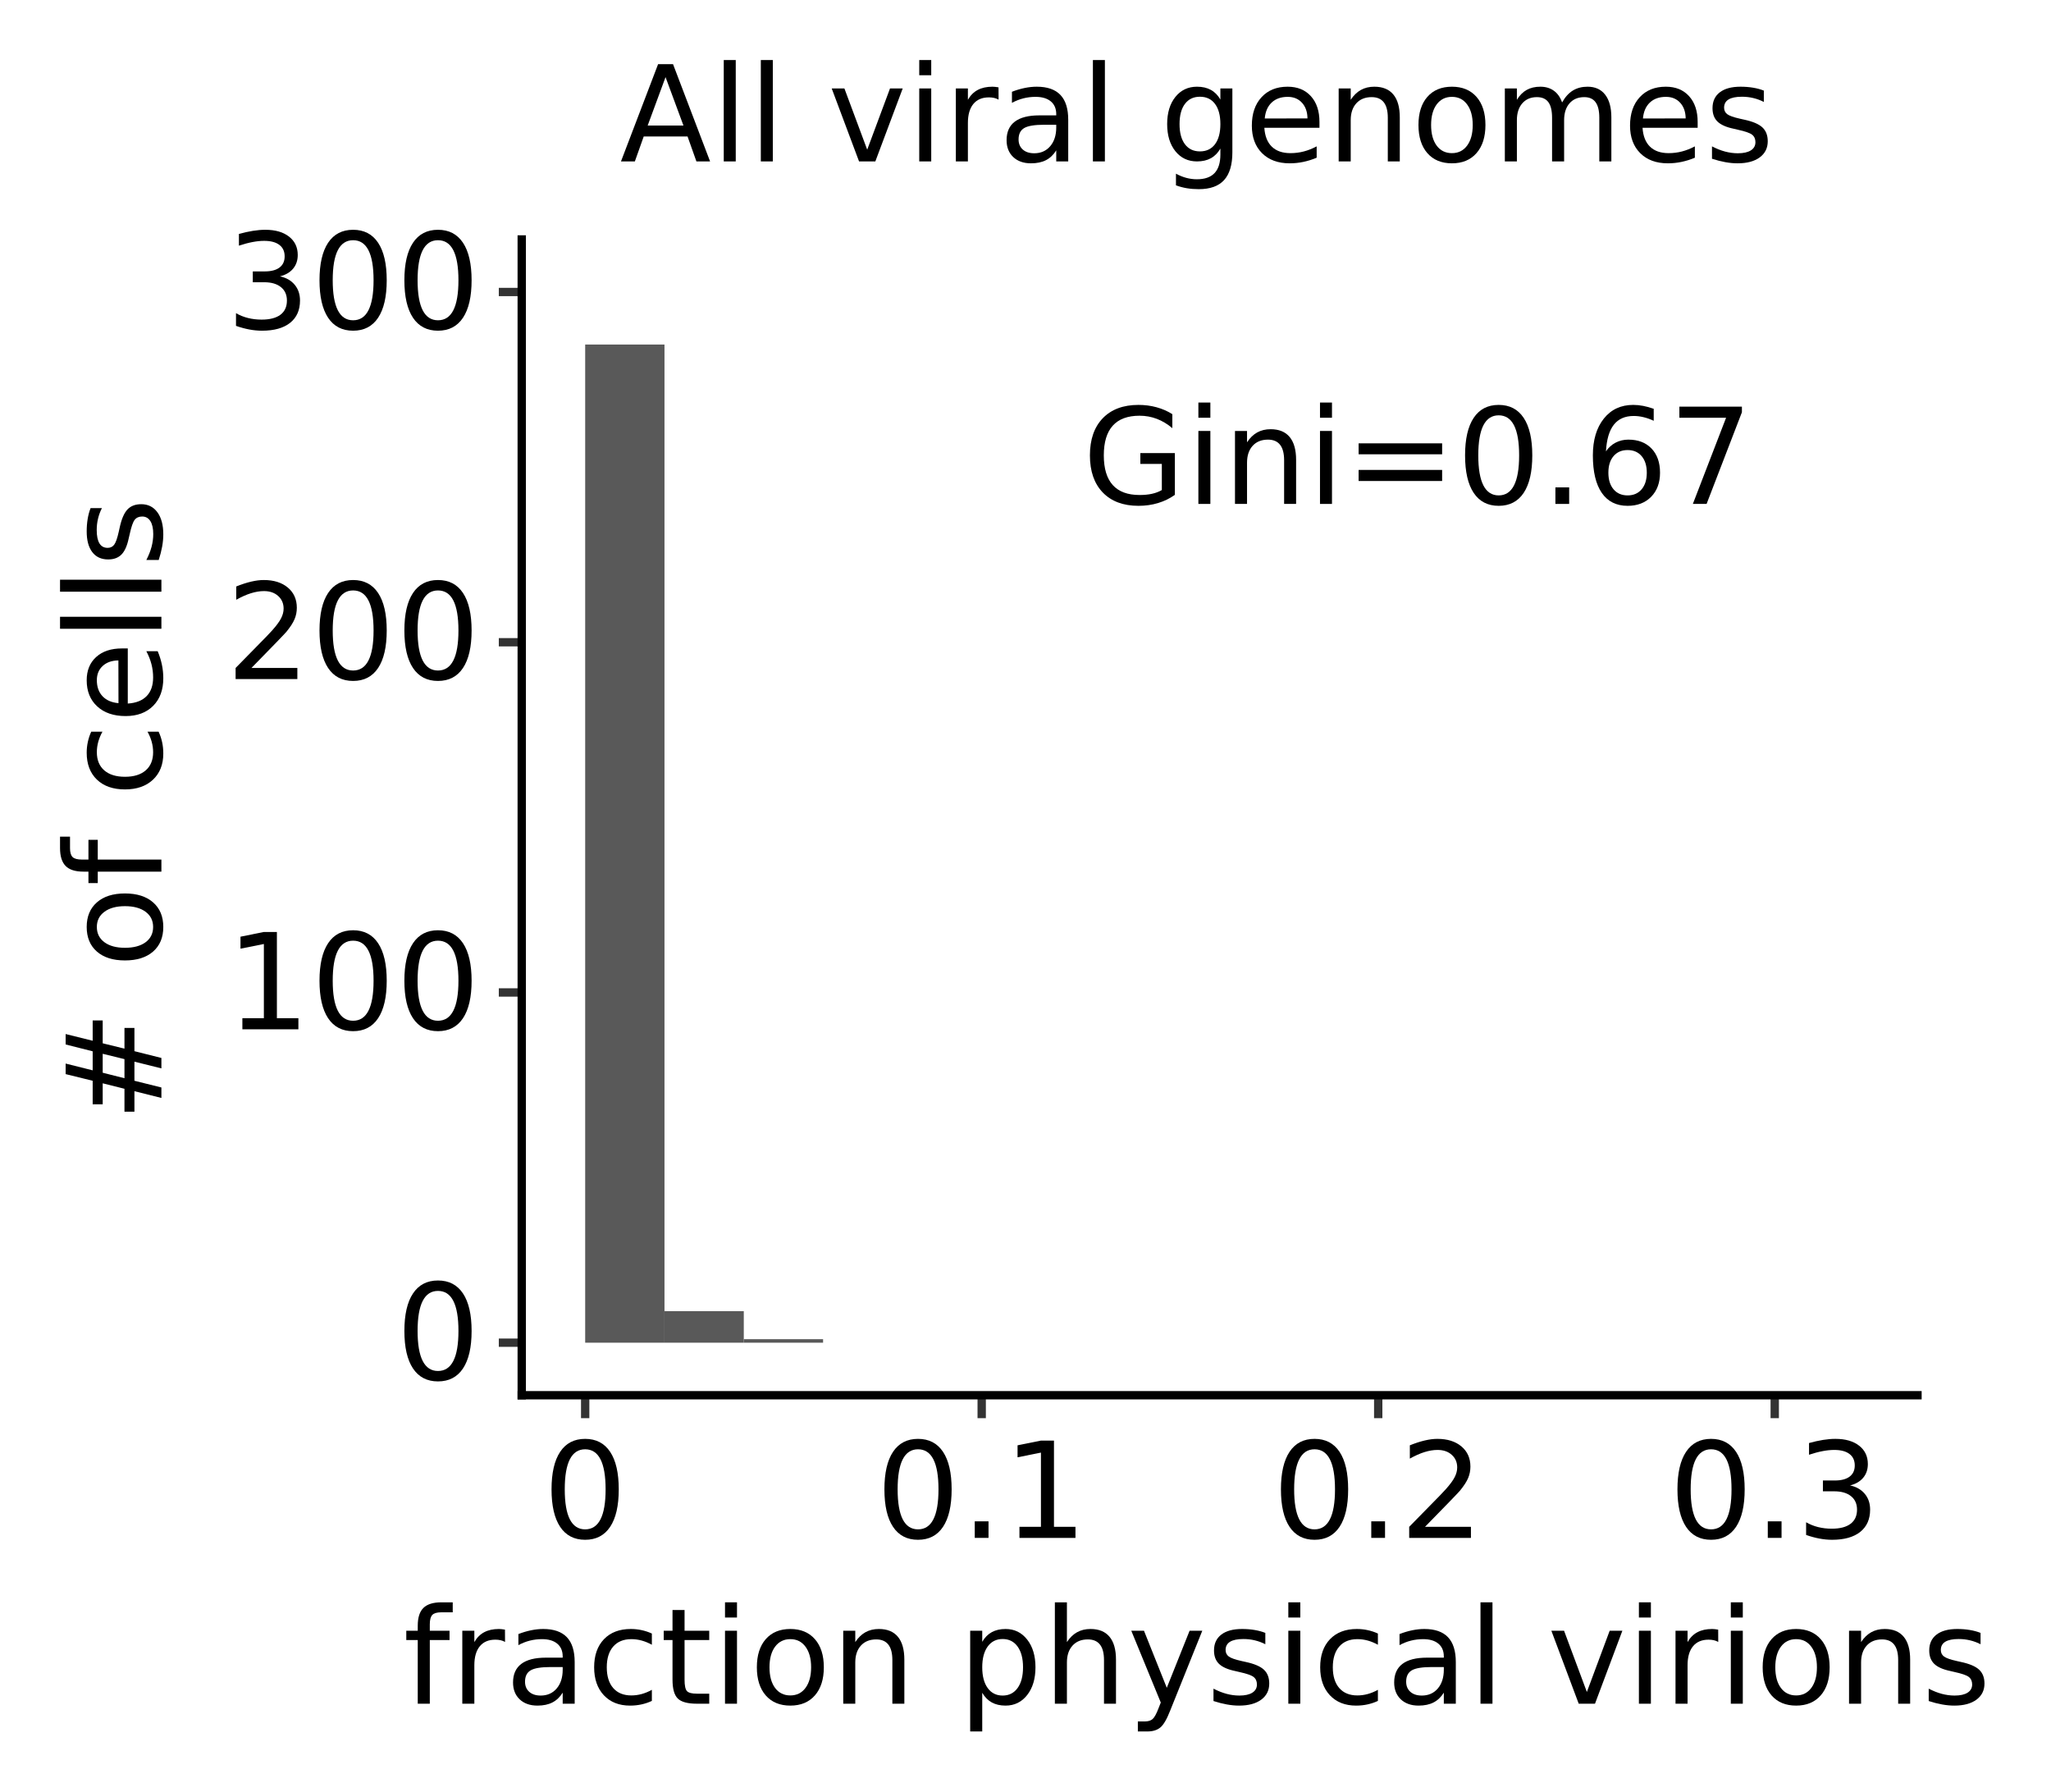
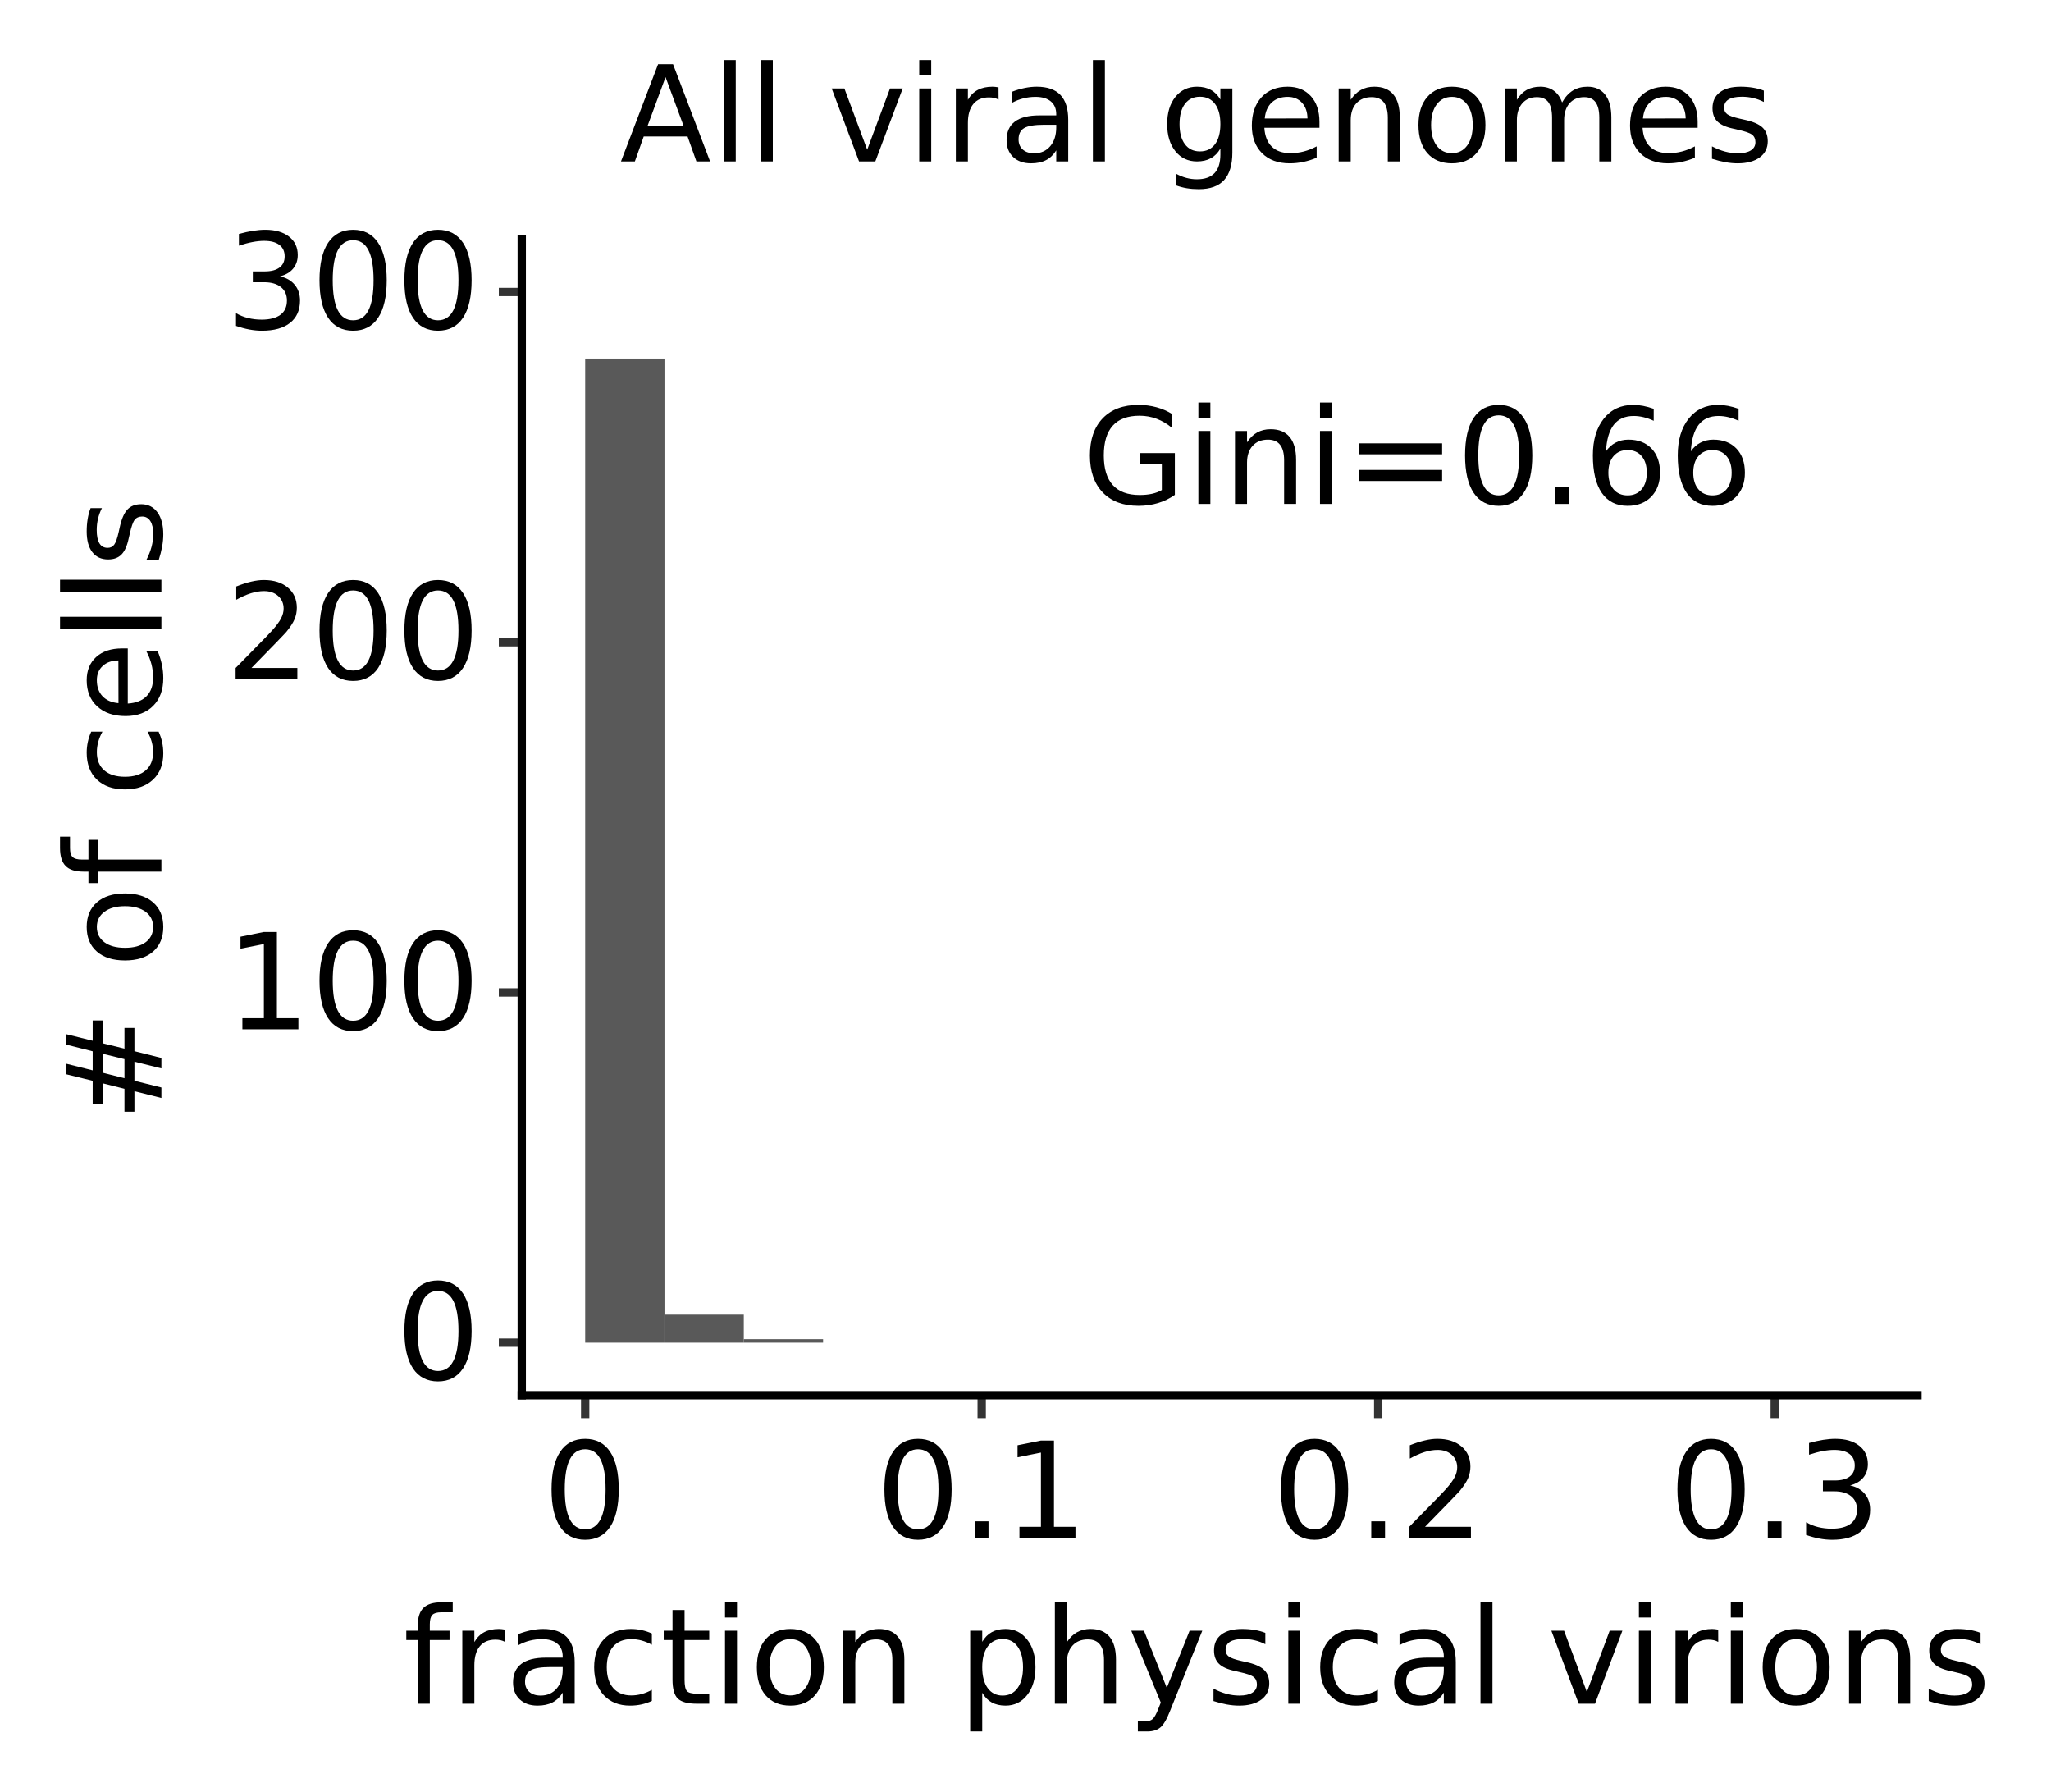
<svg xmlns="http://www.w3.org/2000/svg" xmlns:xlink="http://www.w3.org/1999/xlink" width="245.989pt" height="214.836pt" viewBox="0 0 245.989 214.836" version="1.1">
  <defs>
    <style type="text/css">*{stroke-linejoin: round; stroke-linecap: butt}</style>
  </defs>
  <g id="figure_1">
    <g id="patch_1">
      <path d="M 0 214.836  L 245.989 214.836  L 245.989 0  L 0 0  z " style="fill: #ffffff; stroke: #ffffff; stroke-linejoin: miter" />
    </g>
    <g id="axes_1">
      <g id="patch_2">
        <path d="M 62.575 167.316  L 229.975 167.316  L 229.975 28.716  L 62.575 28.716  z " style="fill: #ffffff" />
      </g>
      <g id="matplotlib.axis_1">
        <g id="xtick_1">
          <g id="line2d_1">
            <path d="M 70.184 167.316  " style="fill: none; stroke: #000000; stroke-width: 1.5" />
            <defs>
-               <path id="m554de79782" d="M 0 0  L 0 2.75  " style="stroke: #333333" />
-             </defs>
-             <g>
-               <use xlink:href="#m554de79782" x="70.184" y="167.316" style="stroke: #333333" />
+               <path id="m233479ec57" d="M 0 0  L 0 2.75  " style="stroke: #333333" />
+             </defs>
+             <g>
+               <use xlink:href="#m233479ec57" x="70.184" y="167.316" style="stroke: #333333" />
            </g>
          </g>
          <g id="text_1">
            <g transform="translate(65.09409 184.4231)scale(0.16 -0.16)">
              <defs>
                <path id="DejaVuSans-30" d="M 2034 4250  Q 1547 4250 1301 3770  Q 1056 3291 1056 2328  Q 1056 1369 1301 889  Q 1547 409 2034 409  Q 2525 409 2770 889  Q 3016 1369 3016 2328  Q 3016 3291 2770 3770  Q 2525 4250 2034 4250  z M 2034 4750  Q 2819 4750 3233 4129  Q 3647 3509 3647 2328  Q 3647 1150 3233 529  Q 2819 -91 2034 -91  Q 1250 -91 836 529  Q 422 1150 422 2328  Q 422 3509 836 4129  Q 1250 4750 2034 4750  z " transform="scale(0.015625)" />
              </defs>
              <use xlink:href="#DejaVuSans-30" />
            </g>
          </g>
        </g>
        <g id="xtick_2">
          <g id="line2d_2">
            <path d="M 117.741 167.316  " style="fill: none; stroke: #000000; stroke-width: 1.5" />
            <g>
-               <use xlink:href="#m554de79782" x="117.741" y="167.316" style="stroke: #333333" />
+               <use xlink:href="#m233479ec57" x="117.741" y="167.316" style="stroke: #333333" />
            </g>
          </g>
          <g id="text_2">
            <g transform="translate(105.0184 184.4231)scale(0.16 -0.16)">
              <defs>
                <path id="DejaVuSans-2e" d="M 684 794  L 1344 794  L 1344 0  L 684 0  L 684 794  z " transform="scale(0.015625)" />
                <path id="DejaVuSans-31" d="M 794 531  L 1825 531  L 1825 4091  L 703 3866  L 703 4441  L 1819 4666  L 2450 4666  L 2450 531  L 3481 531  L 3481 0  L 794 0  L 794 531  z " transform="scale(0.015625)" />
              </defs>
              <use xlink:href="#DejaVuSans-30" />
              <use xlink:href="#DejaVuSans-2e" x="63.623" />
              <use xlink:href="#DejaVuSans-31" x="95.41" />
            </g>
          </g>
        </g>
        <g id="xtick_3">
          <g id="line2d_3">
            <path d="M 165.298 167.316  " style="fill: none; stroke: #000000; stroke-width: 1.5" />
            <g>
-               <use xlink:href="#m554de79782" x="165.298" y="167.316" style="stroke: #333333" />
+               <use xlink:href="#m233479ec57" x="165.298" y="167.316" style="stroke: #333333" />
            </g>
          </g>
          <g id="text_3">
            <g transform="translate(152.5752 184.4231)scale(0.16 -0.16)">
              <defs>
                <path id="DejaVuSans-32" d="M 1228 531  L 3431 531  L 3431 0  L 469 0  L 469 531  Q 828 903 1448 1529  Q 2069 2156 2228 2338  Q 2531 2678 2651 2914  Q 2772 3150 2772 3378  Q 2772 3750 2511 3984  Q 2250 4219 1831 4219  Q 1534 4219 1204 4116  Q 875 4013 500 3803  L 500 4441  Q 881 4594 1212 4672  Q 1544 4750 1819 4750  Q 2544 4750 2975 4387  Q 3406 4025 3406 3419  Q 3406 3131 3298 2873  Q 3191 2616 2906 2266  Q 2828 2175 2409 1742  Q 1991 1309 1228 531  z " transform="scale(0.015625)" />
              </defs>
              <use xlink:href="#DejaVuSans-30" />
              <use xlink:href="#DejaVuSans-2e" x="63.623" />
              <use xlink:href="#DejaVuSans-32" x="95.41" />
            </g>
          </g>
        </g>
        <g id="xtick_4">
          <g id="line2d_4">
            <path d="M 212.855 167.316  " style="fill: none; stroke: #000000; stroke-width: 1.5" />
            <g>
-               <use xlink:href="#m554de79782" x="212.855" y="167.316" style="stroke: #333333" />
+               <use xlink:href="#m233479ec57" x="212.855" y="167.316" style="stroke: #333333" />
            </g>
          </g>
          <g id="text_4">
            <g transform="translate(200.132 184.4231)scale(0.16 -0.16)">
              <defs>
                <path id="DejaVuSans-33" d="M 2597 2516  Q 3050 2419 3304 2112  Q 3559 1806 3559 1356  Q 3559 666 3084 287  Q 2609 -91 1734 -91  Q 1441 -91 1130 -33  Q 819 25 488 141  L 488 750  Q 750 597 1062 519  Q 1375 441 1716 441  Q 2309 441 2620 675  Q 2931 909 2931 1356  Q 2931 1769 2642 2001  Q 2353 2234 1838 2234  L 1294 2234  L 1294 2753  L 1863 2753  Q 2328 2753 2575 2939  Q 2822 3125 2822 3475  Q 2822 3834 2567 4026  Q 2313 4219 1838 4219  Q 1578 4219 1281 4162  Q 984 4106 628 3988  L 628 4550  Q 988 4650 1302 4700  Q 1616 4750 1894 4750  Q 2613 4750 3031 4423  Q 3450 4097 3450 3541  Q 3450 3153 3228 2886  Q 3006 2619 2597 2516  z " transform="scale(0.015625)" />
              </defs>
              <use xlink:href="#DejaVuSans-30" />
              <use xlink:href="#DejaVuSans-2e" x="63.623" />
              <use xlink:href="#DejaVuSans-33" x="95.41" />
            </g>
          </g>
        </g>
        <g id="xtick_5" />
        <g id="xtick_6" />
        <g id="xtick_7" />
        <g id="text_5">
          <g transform="translate(48.36125 204.3081)scale(0.16 -0.16)">
            <defs>
              <path id="DejaVuSans-66" d="M 2375 4863  L 2375 4384  L 1825 4384  Q 1516 4384 1395 4259  Q 1275 4134 1275 3809  L 1275 3500  L 2222 3500  L 2222 3053  L 1275 3053  L 1275 0  L 697 0  L 697 3053  L 147 3053  L 147 3500  L 697 3500  L 697 3744  Q 697 4328 969 4595  Q 1241 4863 1831 4863  L 2375 4863  z " transform="scale(0.015625)" />
              <path id="DejaVuSans-72" d="M 2631 2963  Q 2534 3019 2420 3045  Q 2306 3072 2169 3072  Q 1681 3072 1420 2755  Q 1159 2438 1159 1844  L 1159 0  L 581 0  L 581 3500  L 1159 3500  L 1159 2956  Q 1341 3275 1631 3429  Q 1922 3584 2338 3584  Q 2397 3584 2469 3576  Q 2541 3569 2628 3553  L 2631 2963  z " transform="scale(0.015625)" />
              <path id="DejaVuSans-61" d="M 2194 1759  Q 1497 1759 1228 1600  Q 959 1441 959 1056  Q 959 750 1161 570  Q 1363 391 1709 391  Q 2188 391 2477 730  Q 2766 1069 2766 1631  L 2766 1759  L 2194 1759  z M 3341 1997  L 3341 0  L 2766 0  L 2766 531  Q 2569 213 2275 61  Q 1981 -91 1556 -91  Q 1019 -91 701 211  Q 384 513 384 1019  Q 384 1609 779 1909  Q 1175 2209 1959 2209  L 2766 2209  L 2766 2266  Q 2766 2663 2505 2880  Q 2244 3097 1772 3097  Q 1472 3097 1187 3025  Q 903 2953 641 2809  L 641 3341  Q 956 3463 1253 3523  Q 1550 3584 1831 3584  Q 2591 3584 2966 3190  Q 3341 2797 3341 1997  z " transform="scale(0.015625)" />
              <path id="DejaVuSans-63" d="M 3122 3366  L 3122 2828  Q 2878 2963 2633 3030  Q 2388 3097 2138 3097  Q 1578 3097 1268 2742  Q 959 2388 959 1747  Q 959 1106 1268 751  Q 1578 397 2138 397  Q 2388 397 2633 464  Q 2878 531 3122 666  L 3122 134  Q 2881 22 2623 -34  Q 2366 -91 2075 -91  Q 1284 -91 818 406  Q 353 903 353 1747  Q 353 2603 823 3093  Q 1294 3584 2113 3584  Q 2378 3584 2631 3529  Q 2884 3475 3122 3366  z " transform="scale(0.015625)" />
              <path id="DejaVuSans-74" d="M 1172 4494  L 1172 3500  L 2356 3500  L 2356 3053  L 1172 3053  L 1172 1153  Q 1172 725 1289 603  Q 1406 481 1766 481  L 2356 481  L 2356 0  L 1766 0  Q 1100 0 847 248  Q 594 497 594 1153  L 594 3053  L 172 3053  L 172 3500  L 594 3500  L 594 4494  L 1172 4494  z " transform="scale(0.015625)" />
              <path id="DejaVuSans-69" d="M 603 3500  L 1178 3500  L 1178 0  L 603 0  L 603 3500  z M 603 4863  L 1178 4863  L 1178 4134  L 603 4134  L 603 4863  z " transform="scale(0.015625)" />
              <path id="DejaVuSans-6f" d="M 1959 3097  Q 1497 3097 1228 2736  Q 959 2375 959 1747  Q 959 1119 1226 758  Q 1494 397 1959 397  Q 2419 397 2687 759  Q 2956 1122 2956 1747  Q 2956 2369 2687 2733  Q 2419 3097 1959 3097  z M 1959 3584  Q 2709 3584 3137 3096  Q 3566 2609 3566 1747  Q 3566 888 3137 398  Q 2709 -91 1959 -91  Q 1206 -91 779 398  Q 353 888 353 1747  Q 353 2609 779 3096  Q 1206 3584 1959 3584  z " transform="scale(0.015625)" />
              <path id="DejaVuSans-6e" d="M 3513 2113  L 3513 0  L 2938 0  L 2938 2094  Q 2938 2591 2744 2837  Q 2550 3084 2163 3084  Q 1697 3084 1428 2787  Q 1159 2491 1159 1978  L 1159 0  L 581 0  L 581 3500  L 1159 3500  L 1159 2956  Q 1366 3272 1645 3428  Q 1925 3584 2291 3584  Q 2894 3584 3203 3211  Q 3513 2838 3513 2113  z " transform="scale(0.015625)" />
              <path id="DejaVuSans-20" transform="scale(0.015625)" />
              <path id="DejaVuSans-70" d="M 1159 525  L 1159 -1331  L 581 -1331  L 581 3500  L 1159 3500  L 1159 2969  Q 1341 3281 1617 3432  Q 1894 3584 2278 3584  Q 2916 3584 3314 3078  Q 3713 2572 3713 1747  Q 3713 922 3314 415  Q 2916 -91 2278 -91  Q 1894 -91 1617 61  Q 1341 213 1159 525  z M 3116 1747  Q 3116 2381 2855 2742  Q 2594 3103 2138 3103  Q 1681 3103 1420 2742  Q 1159 2381 1159 1747  Q 1159 1113 1420 752  Q 1681 391 2138 391  Q 2594 391 2855 752  Q 3116 1113 3116 1747  z " transform="scale(0.015625)" />
              <path id="DejaVuSans-68" d="M 3513 2113  L 3513 0  L 2938 0  L 2938 2094  Q 2938 2591 2744 2837  Q 2550 3084 2163 3084  Q 1697 3084 1428 2787  Q 1159 2491 1159 1978  L 1159 0  L 581 0  L 581 4863  L 1159 4863  L 1159 2956  Q 1366 3272 1645 3428  Q 1925 3584 2291 3584  Q 2894 3584 3203 3211  Q 3513 2838 3513 2113  z " transform="scale(0.015625)" />
              <path id="DejaVuSans-79" d="M 2059 -325  Q 1816 -950 1584 -1140  Q 1353 -1331 966 -1331  L 506 -1331  L 506 -850  L 844 -850  Q 1081 -850 1212 -737  Q 1344 -625 1503 -206  L 1606 56  L 191 3500  L 800 3500  L 1894 763  L 2988 3500  L 3597 3500  L 2059 -325  z " transform="scale(0.015625)" />
              <path id="DejaVuSans-73" d="M 2834 3397  L 2834 2853  Q 2591 2978 2328 3040  Q 2066 3103 1784 3103  Q 1356 3103 1142 2972  Q 928 2841 928 2578  Q 928 2378 1081 2264  Q 1234 2150 1697 2047  L 1894 2003  Q 2506 1872 2764 1633  Q 3022 1394 3022 966  Q 3022 478 2636 193  Q 2250 -91 1575 -91  Q 1294 -91 989 -36  Q 684 19 347 128  L 347 722  Q 666 556 975 473  Q 1284 391 1588 391  Q 1994 391 2212 530  Q 2431 669 2431 922  Q 2431 1156 2273 1281  Q 2116 1406 1581 1522  L 1381 1569  Q 847 1681 609 1914  Q 372 2147 372 2553  Q 372 3047 722 3315  Q 1072 3584 1716 3584  Q 2034 3584 2315 3537  Q 2597 3491 2834 3397  z " transform="scale(0.015625)" />
              <path id="DejaVuSans-6c" d="M 603 4863  L 1178 4863  L 1178 0  L 603 0  L 603 4863  z " transform="scale(0.015625)" />
              <path id="DejaVuSans-76" d="M 191 3500  L 800 3500  L 1894 563  L 2988 3500  L 3597 3500  L 2284 0  L 1503 0  L 191 3500  z " transform="scale(0.015625)" />
            </defs>
            <use xlink:href="#DejaVuSans-66" />
            <use xlink:href="#DejaVuSans-72" x="35.205" />
            <use xlink:href="#DejaVuSans-61" x="76.318" />
            <use xlink:href="#DejaVuSans-63" x="137.598" />
            <use xlink:href="#DejaVuSans-74" x="192.578" />
            <use xlink:href="#DejaVuSans-69" x="231.787" />
            <use xlink:href="#DejaVuSans-6f" x="259.57" />
            <use xlink:href="#DejaVuSans-6e" x="320.752" />
            <use xlink:href="#DejaVuSans-20" x="384.131" />
            <use xlink:href="#DejaVuSans-70" x="415.918" />
            <use xlink:href="#DejaVuSans-68" x="479.395" />
            <use xlink:href="#DejaVuSans-79" x="542.773" />
            <use xlink:href="#DejaVuSans-73" x="601.953" />
            <use xlink:href="#DejaVuSans-69" x="654.053" />
            <use xlink:href="#DejaVuSans-63" x="681.836" />
            <use xlink:href="#DejaVuSans-61" x="736.816" />
            <use xlink:href="#DejaVuSans-6c" x="798.096" />
            <use xlink:href="#DejaVuSans-20" x="825.879" />
            <use xlink:href="#DejaVuSans-76" x="857.666" />
            <use xlink:href="#DejaVuSans-69" x="916.846" />
            <use xlink:href="#DejaVuSans-72" x="944.629" />
            <use xlink:href="#DejaVuSans-69" x="985.742" />
            <use xlink:href="#DejaVuSans-6f" x="1013.525" />
            <use xlink:href="#DejaVuSans-6e" x="1074.707" />
            <use xlink:href="#DejaVuSans-73" x="1138.086" />
          </g>
        </g>
      </g>
      <g id="matplotlib.axis_2">
        <g id="ytick_1">
          <g id="line2d_5">
            <path d="M 62.575 161.016  " style="fill: none; stroke: #000000; stroke-width: 1.5" />
            <defs>
-               <path id="m84657b614d" d="M 0 0  L -2.75 0  " style="stroke: #333333" />
-             </defs>
-             <g>
-               <use xlink:href="#m84657b614d" x="62.575" y="161.016" style="stroke: #333333" />
+               <path id="mef4881cebc" d="M 0 0  L -2.75 0  " style="stroke: #333333" />
+             </defs>
+             <g>
+               <use xlink:href="#mef4881cebc" x="62.575" y="161.016" style="stroke: #333333" />
            </g>
          </g>
          <g id="text_6">
            <g transform="translate(47.445 165.4306)scale(0.16 -0.16)">
              <use xlink:href="#DejaVuSans-30" />
            </g>
          </g>
        </g>
        <g id="ytick_2">
          <g id="line2d_6">
            <path d="M 62.575 119.016  " style="fill: none; stroke: #000000; stroke-width: 1.5" />
            <g>
-               <use xlink:href="#m84657b614d" x="62.575" y="119.016" style="stroke: #333333" />
+               <use xlink:href="#mef4881cebc" x="62.575" y="119.016" style="stroke: #333333" />
            </g>
          </g>
          <g id="text_7">
            <g transform="translate(27.085 123.4306)scale(0.16 -0.16)">
              <use xlink:href="#DejaVuSans-31" />
              <use xlink:href="#DejaVuSans-30" x="63.623" />
              <use xlink:href="#DejaVuSans-30" x="127.246" />
            </g>
          </g>
        </g>
        <g id="ytick_3">
          <g id="line2d_7">
            <path d="M 62.575 77.016  " style="fill: none; stroke: #000000; stroke-width: 1.5" />
            <g>
-               <use xlink:href="#m84657b614d" x="62.575" y="77.016" style="stroke: #333333" />
+               <use xlink:href="#mef4881cebc" x="62.575" y="77.016" style="stroke: #333333" />
            </g>
          </g>
          <g id="text_8">
            <g transform="translate(27.085 81.4306)scale(0.16 -0.16)">
              <use xlink:href="#DejaVuSans-32" />
              <use xlink:href="#DejaVuSans-30" x="63.623" />
              <use xlink:href="#DejaVuSans-30" x="127.246" />
            </g>
          </g>
        </g>
        <g id="ytick_4">
          <g id="line2d_8">
            <path d="M 62.575 35.016  " style="fill: none; stroke: #000000; stroke-width: 1.5" />
            <g>
-               <use xlink:href="#m84657b614d" x="62.575" y="35.016" style="stroke: #333333" />
+               <use xlink:href="#mef4881cebc" x="62.575" y="35.016" style="stroke: #333333" />
            </g>
          </g>
          <g id="text_9">
            <g transform="translate(27.085 39.4306)scale(0.16 -0.16)">
              <use xlink:href="#DejaVuSans-33" />
              <use xlink:href="#DejaVuSans-30" x="63.623" />
              <use xlink:href="#DejaVuSans-30" x="127.246" />
            </g>
          </g>
        </g>
        <g id="ytick_5" />
        <g id="ytick_6" />
        <g id="ytick_7" />
        <g id="text_10">
          <g transform="translate(19.3575 134.5494)rotate(-90)scale(0.16 -0.16)">
            <defs>
              <path id="DejaVuSans-23" d="M 3272 2816  L 2363 2816  L 2100 1772  L 3016 1772  L 3272 2816  z M 2803 4594  L 2478 3297  L 3391 3297  L 3719 4594  L 4219 4594  L 3897 3297  L 4872 3297  L 4872 2816  L 3775 2816  L 3519 1772  L 4513 1772  L 4513 1294  L 3397 1294  L 3072 0  L 2572 0  L 2894 1294  L 1978 1294  L 1656 0  L 1153 0  L 1478 1294  L 494 1294  L 494 1772  L 1594 1772  L 1856 2816  L 850 2816  L 850 3297  L 1978 3297  L 2297 4594  L 2803 4594  z " transform="scale(0.015625)" />
              <path id="DejaVuSans-65" d="M 3597 1894  L 3597 1613  L 953 1613  Q 991 1019 1311 708  Q 1631 397 2203 397  Q 2534 397 2845 478  Q 3156 559 3463 722  L 3463 178  Q 3153 47 2828 -22  Q 2503 -91 2169 -91  Q 1331 -91 842 396  Q 353 884 353 1716  Q 353 2575 817 3079  Q 1281 3584 2069 3584  Q 2775 3584 3186 3129  Q 3597 2675 3597 1894  z M 3022 2063  Q 3016 2534 2758 2815  Q 2500 3097 2075 3097  Q 1594 3097 1305 2825  Q 1016 2553 972 2059  L 3022 2063  z " transform="scale(0.015625)" />
            </defs>
            <use xlink:href="#DejaVuSans-23" />
            <use xlink:href="#DejaVuSans-20" x="83.789" />
            <use xlink:href="#DejaVuSans-6f" x="115.576" />
            <use xlink:href="#DejaVuSans-66" x="176.758" />
            <use xlink:href="#DejaVuSans-20" x="211.963" />
            <use xlink:href="#DejaVuSans-63" x="243.75" />
            <use xlink:href="#DejaVuSans-65" x="298.73" />
            <use xlink:href="#DejaVuSans-6c" x="360.254" />
            <use xlink:href="#DejaVuSans-6c" x="388.037" />
            <use xlink:href="#DejaVuSans-73" x="415.82" />
          </g>
        </g>
      </g>
      <g id="PolyCollection_1">
-         <path d="M 70.184 161.016  L 70.184 41.316  L 79.695 41.316  L 79.695 161.016  z " clip-path="url(#p804a6f8ca5)" style="fill: #595959" />
-         <path d="M 79.695 161.016  L 79.695 157.236  L 89.207 157.236  L 89.207 161.016  z " clip-path="url(#p804a6f8ca5)" style="fill: #595959" />
-         <path d="M 89.207 161.016  L 89.207 160.596  L 98.718 160.596  L 98.718 161.016  z " clip-path="url(#p804a6f8ca5)" style="fill: #595959" />
-         <path d="M 98.718 161.016  L 98.718 161.016  L 108.23 161.016  L 108.23 161.016  z " clip-path="url(#p804a6f8ca5)" style="fill: #595959" />
-         <path d="M 108.23 161.016  L 108.23 161.016  L 117.741 161.016  L 117.741 161.016  z " clip-path="url(#p804a6f8ca5)" style="fill: #595959" />
-         <path d="M 117.741 161.016  L 117.741 161.016  L 127.252 161.016  L 127.252 161.016  z " clip-path="url(#p804a6f8ca5)" style="fill: #595959" />
-         <path d="M 127.252 161.016  L 127.252 161.016  L 136.764 161.016  L 136.764 161.016  z " clip-path="url(#p804a6f8ca5)" style="fill: #595959" />
-         <path d="M 136.764 161.016  L 136.764 161.016  L 146.275 161.016  L 146.275 161.016  z " clip-path="url(#p804a6f8ca5)" style="fill: #595959" />
-         <path d="M 146.275 161.016  L 146.275 161.016  L 155.786 161.016  L 155.786 161.016  z " clip-path="url(#p804a6f8ca5)" style="fill: #595959" />
-         <path d="M 155.786 161.016  L 155.786 161.016  L 165.298 161.016  L 165.298 161.016  z " clip-path="url(#p804a6f8ca5)" style="fill: #595959" />
-         <path d="M 165.298 161.016  L 165.298 161.016  L 174.809 161.016  L 174.809 161.016  z " clip-path="url(#p804a6f8ca5)" style="fill: #595959" />
-         <path d="M 174.809 161.016  L 174.809 161.016  L 184.32 161.016  L 184.32 161.016  z " clip-path="url(#p804a6f8ca5)" style="fill: #595959" />
-         <path d="M 184.32 161.016  L 184.32 161.016  L 193.832 161.016  L 193.832 161.016  z " clip-path="url(#p804a6f8ca5)" style="fill: #595959" />
-         <path d="M 193.832 161.016  L 193.832 161.016  L 203.343 161.016  L 203.343 161.016  z " clip-path="url(#p804a6f8ca5)" style="fill: #595959" />
-         <path d="M 203.343 161.016  L 203.343 161.016  L 212.855 161.016  L 212.855 161.016  z " clip-path="url(#p804a6f8ca5)" style="fill: #595959" />
-         <path d="M 212.855 161.016  L 212.855 161.016  L 222.366 161.016  L 222.366 161.016  z " clip-path="url(#p804a6f8ca5)" style="fill: #595959" />
+         <path d="M 70.184 161.016  L 70.184 42.996  L 79.695 42.996  L 79.695 161.016  z " clip-path="url(#pebb089774f)" style="fill: #595959" />
+         <path d="M 79.695 161.016  L 79.695 157.656  L 89.207 157.656  L 89.207 161.016  z " clip-path="url(#pebb089774f)" style="fill: #595959" />
+         <path d="M 89.207 161.016  L 89.207 160.596  L 98.718 160.596  L 98.718 161.016  z " clip-path="url(#pebb089774f)" style="fill: #595959" />
+         <path d="M 98.718 161.016  L 98.718 161.016  L 108.23 161.016  L 108.23 161.016  z " clip-path="url(#pebb089774f)" style="fill: #595959" />
+         <path d="M 108.23 161.016  L 108.23 161.016  L 117.741 161.016  L 117.741 161.016  z " clip-path="url(#pebb089774f)" style="fill: #595959" />
+         <path d="M 117.741 161.016  L 117.741 161.016  L 127.252 161.016  L 127.252 161.016  z " clip-path="url(#pebb089774f)" style="fill: #595959" />
+         <path d="M 127.252 161.016  L 127.252 161.016  L 136.764 161.016  L 136.764 161.016  z " clip-path="url(#pebb089774f)" style="fill: #595959" />
+         <path d="M 136.764 161.016  L 136.764 161.016  L 146.275 161.016  L 146.275 161.016  z " clip-path="url(#pebb089774f)" style="fill: #595959" />
+         <path d="M 146.275 161.016  L 146.275 161.016  L 155.786 161.016  L 155.786 161.016  z " clip-path="url(#pebb089774f)" style="fill: #595959" />
+         <path d="M 155.786 161.016  L 155.786 161.016  L 165.298 161.016  L 165.298 161.016  z " clip-path="url(#pebb089774f)" style="fill: #595959" />
+         <path d="M 165.298 161.016  L 165.298 161.016  L 174.809 161.016  L 174.809 161.016  z " clip-path="url(#pebb089774f)" style="fill: #595959" />
+         <path d="M 174.809 161.016  L 174.809 161.016  L 184.32 161.016  L 184.32 161.016  z " clip-path="url(#pebb089774f)" style="fill: #595959" />
+         <path d="M 184.32 161.016  L 184.32 161.016  L 193.832 161.016  L 193.832 161.016  z " clip-path="url(#pebb089774f)" style="fill: #595959" />
+         <path d="M 193.832 161.016  L 193.832 161.016  L 203.343 161.016  L 203.343 161.016  z " clip-path="url(#pebb089774f)" style="fill: #595959" />
+         <path d="M 203.343 161.016  L 203.343 161.016  L 212.855 161.016  L 212.855 161.016  z " clip-path="url(#pebb089774f)" style="fill: #595959" />
+         <path d="M 212.855 161.016  L 212.855 161.016  L 222.366 161.016  L 222.366 161.016  z " clip-path="url(#pebb089774f)" style="fill: #595959" />
      </g>
      <g id="text_11">
-         <g clip-path="url(#p804a6f8ca5)">
+         <g clip-path="url(#pebb089774f)">
          <g transform="translate(129.8234 60.4306)scale(0.16 -0.16)">
            <defs>
              <path id="DejaVuSans-47" d="M 3809 666  L 3809 1919  L 2778 1919  L 2778 2438  L 4434 2438  L 4434 434  Q 4069 175 3628 42  Q 3188 -91 2688 -91  Q 1594 -91 976 548  Q 359 1188 359 2328  Q 359 3472 976 4111  Q 1594 4750 2688 4750  Q 3144 4750 3555 4637  Q 3966 4525 4313 4306  L 4313 3634  Q 3963 3931 3569 4081  Q 3175 4231 2741 4231  Q 1884 4231 1454 3753  Q 1025 3275 1025 2328  Q 1025 1384 1454 906  Q 1884 428 2741 428  Q 3075 428 3337 486  Q 3600 544 3809 666  z " transform="scale(0.015625)" />
              <path id="DejaVuSans-3d" d="M 678 2906  L 4684 2906  L 4684 2381  L 678 2381  L 678 2906  z M 678 1631  L 4684 1631  L 4684 1100  L 678 1100  L 678 1631  z " transform="scale(0.015625)" />
              <path id="DejaVuSans-36" d="M 2113 2584  Q 1688 2584 1439 2293  Q 1191 2003 1191 1497  Q 1191 994 1439 701  Q 1688 409 2113 409  Q 2538 409 2786 701  Q 3034 994 3034 1497  Q 3034 2003 2786 2293  Q 2538 2584 2113 2584  z M 3366 4563  L 3366 3988  Q 3128 4100 2886 4159  Q 2644 4219 2406 4219  Q 1781 4219 1451 3797  Q 1122 3375 1075 2522  Q 1259 2794 1537 2939  Q 1816 3084 2150 3084  Q 2853 3084 3261 2657  Q 3669 2231 3669 1497  Q 3669 778 3244 343  Q 2819 -91 2113 -91  Q 1303 -91 875 529  Q 447 1150 447 2328  Q 447 3434 972 4092  Q 1497 4750 2381 4750  Q 2619 4750 2861 4703  Q 3103 4656 3366 4563  z " transform="scale(0.015625)" />
-               <path id="DejaVuSans-37" d="M 525 4666  L 3525 4666  L 3525 4397  L 1831 0  L 1172 0  L 2766 4134  L 525 4134  L 525 4666  z " transform="scale(0.015625)" />
            </defs>
            <use xlink:href="#DejaVuSans-47" />
            <use xlink:href="#DejaVuSans-69" x="77.49" />
            <use xlink:href="#DejaVuSans-6e" x="105.273" />
            <use xlink:href="#DejaVuSans-69" x="168.652" />
            <use xlink:href="#DejaVuSans-3d" x="196.436" />
            <use xlink:href="#DejaVuSans-30" x="280.225" />
            <use xlink:href="#DejaVuSans-2e" x="343.848" />
            <use xlink:href="#DejaVuSans-36" x="375.635" />
-             <use xlink:href="#DejaVuSans-37" x="439.258" />
+             <use xlink:href="#DejaVuSans-36" x="439.258" />
          </g>
        </g>
      </g>
      <g id="patch_3">
        <path d="M 62.575 167.316  L 62.575 28.716  " style="fill: none; stroke: #000000; stroke-linejoin: miter; stroke-linecap: square" />
      </g>
      <g id="patch_4">
        <path d="M 62.575 167.316  L 229.975 167.316  " style="fill: none; stroke: #000000; stroke-linejoin: miter; stroke-linecap: square" />
      </g>
    </g>
    <g id="text_12">
      <g transform="translate(74.3525 19.3575)scale(0.16 -0.16)">
        <defs>
          <path id="DejaVuSans-41" d="M 2188 4044  L 1331 1722  L 3047 1722  L 2188 4044  z M 1831 4666  L 2547 4666  L 4325 0  L 3669 0  L 3244 1197  L 1141 1197  L 716 0  L 50 0  L 1831 4666  z " transform="scale(0.015625)" />
          <path id="DejaVuSans-67" d="M 2906 1791  Q 2906 2416 2648 2759  Q 2391 3103 1925 3103  Q 1463 3103 1205 2759  Q 947 2416 947 1791  Q 947 1169 1205 825  Q 1463 481 1925 481  Q 2391 481 2648 825  Q 2906 1169 2906 1791  z M 3481 434  Q 3481 -459 3084 -895  Q 2688 -1331 1869 -1331  Q 1566 -1331 1297 -1286  Q 1028 -1241 775 -1147  L 775 -588  Q 1028 -725 1275 -790  Q 1522 -856 1778 -856  Q 2344 -856 2625 -561  Q 2906 -266 2906 331  L 2906 616  Q 2728 306 2450 153  Q 2172 0 1784 0  Q 1141 0 747 490  Q 353 981 353 1791  Q 353 2603 747 3093  Q 1141 3584 1784 3584  Q 2172 3584 2450 3431  Q 2728 3278 2906 2969  L 2906 3500  L 3481 3500  L 3481 434  z " transform="scale(0.015625)" />
          <path id="DejaVuSans-6d" d="M 3328 2828  Q 3544 3216 3844 3400  Q 4144 3584 4550 3584  Q 5097 3584 5394 3201  Q 5691 2819 5691 2113  L 5691 0  L 5113 0  L 5113 2094  Q 5113 2597 4934 2840  Q 4756 3084 4391 3084  Q 3944 3084 3684 2787  Q 3425 2491 3425 1978  L 3425 0  L 2847 0  L 2847 2094  Q 2847 2600 2669 2842  Q 2491 3084 2119 3084  Q 1678 3084 1418 2786  Q 1159 2488 1159 1978  L 1159 0  L 581 0  L 581 3500  L 1159 3500  L 1159 2956  Q 1356 3278 1631 3431  Q 1906 3584 2284 3584  Q 2666 3584 2933 3390  Q 3200 3197 3328 2828  z " transform="scale(0.015625)" />
        </defs>
        <use xlink:href="#DejaVuSans-41" />
        <use xlink:href="#DejaVuSans-6c" x="68.408" />
        <use xlink:href="#DejaVuSans-6c" x="96.191" />
        <use xlink:href="#DejaVuSans-20" x="123.975" />
        <use xlink:href="#DejaVuSans-76" x="155.762" />
        <use xlink:href="#DejaVuSans-69" x="214.941" />
        <use xlink:href="#DejaVuSans-72" x="242.725" />
        <use xlink:href="#DejaVuSans-61" x="283.838" />
        <use xlink:href="#DejaVuSans-6c" x="345.117" />
        <use xlink:href="#DejaVuSans-20" x="372.9" />
        <use xlink:href="#DejaVuSans-67" x="404.688" />
        <use xlink:href="#DejaVuSans-65" x="468.164" />
        <use xlink:href="#DejaVuSans-6e" x="529.688" />
        <use xlink:href="#DejaVuSans-6f" x="593.066" />
        <use xlink:href="#DejaVuSans-6d" x="654.248" />
        <use xlink:href="#DejaVuSans-65" x="751.66" />
        <use xlink:href="#DejaVuSans-73" x="813.184" />
      </g>
    </g>
  </g>
  <defs>
-     <clipPath id="p804a6f8ca5">
+     <clipPath id="pebb089774f">
      <rect x="62.575" y="28.716" width="167.4" height="138.6" />
    </clipPath>
  </defs>
</svg>
